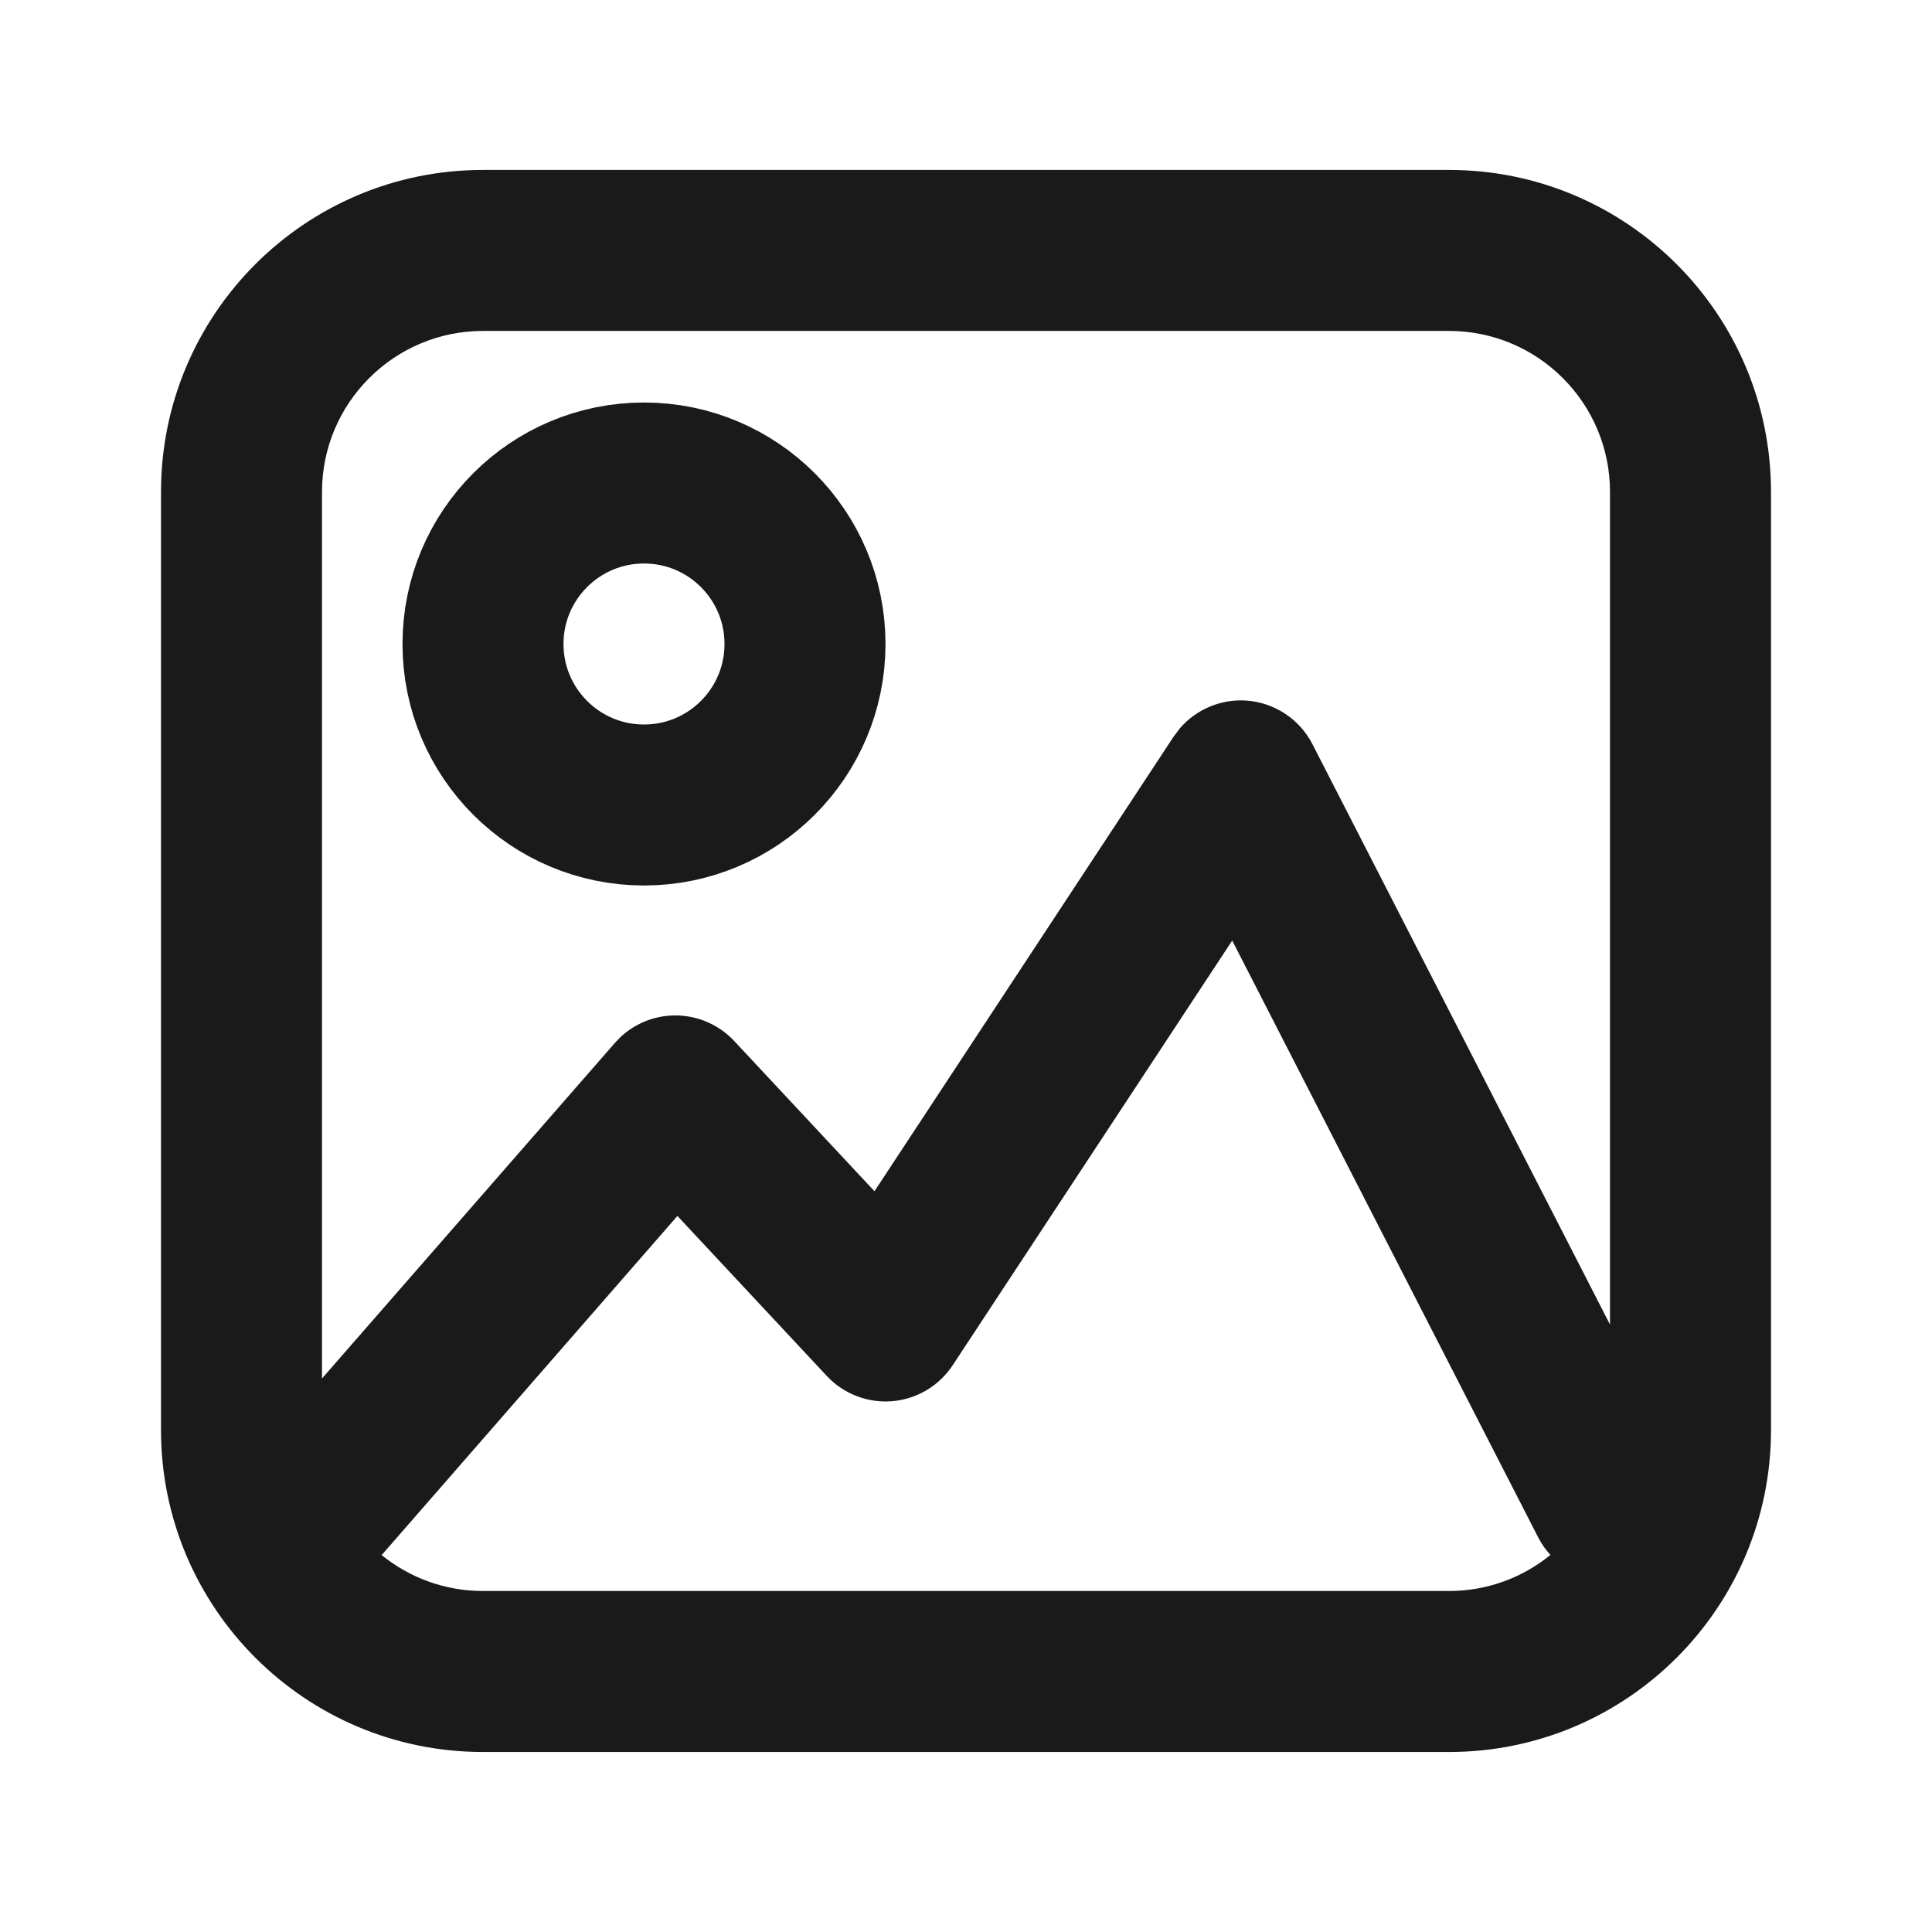
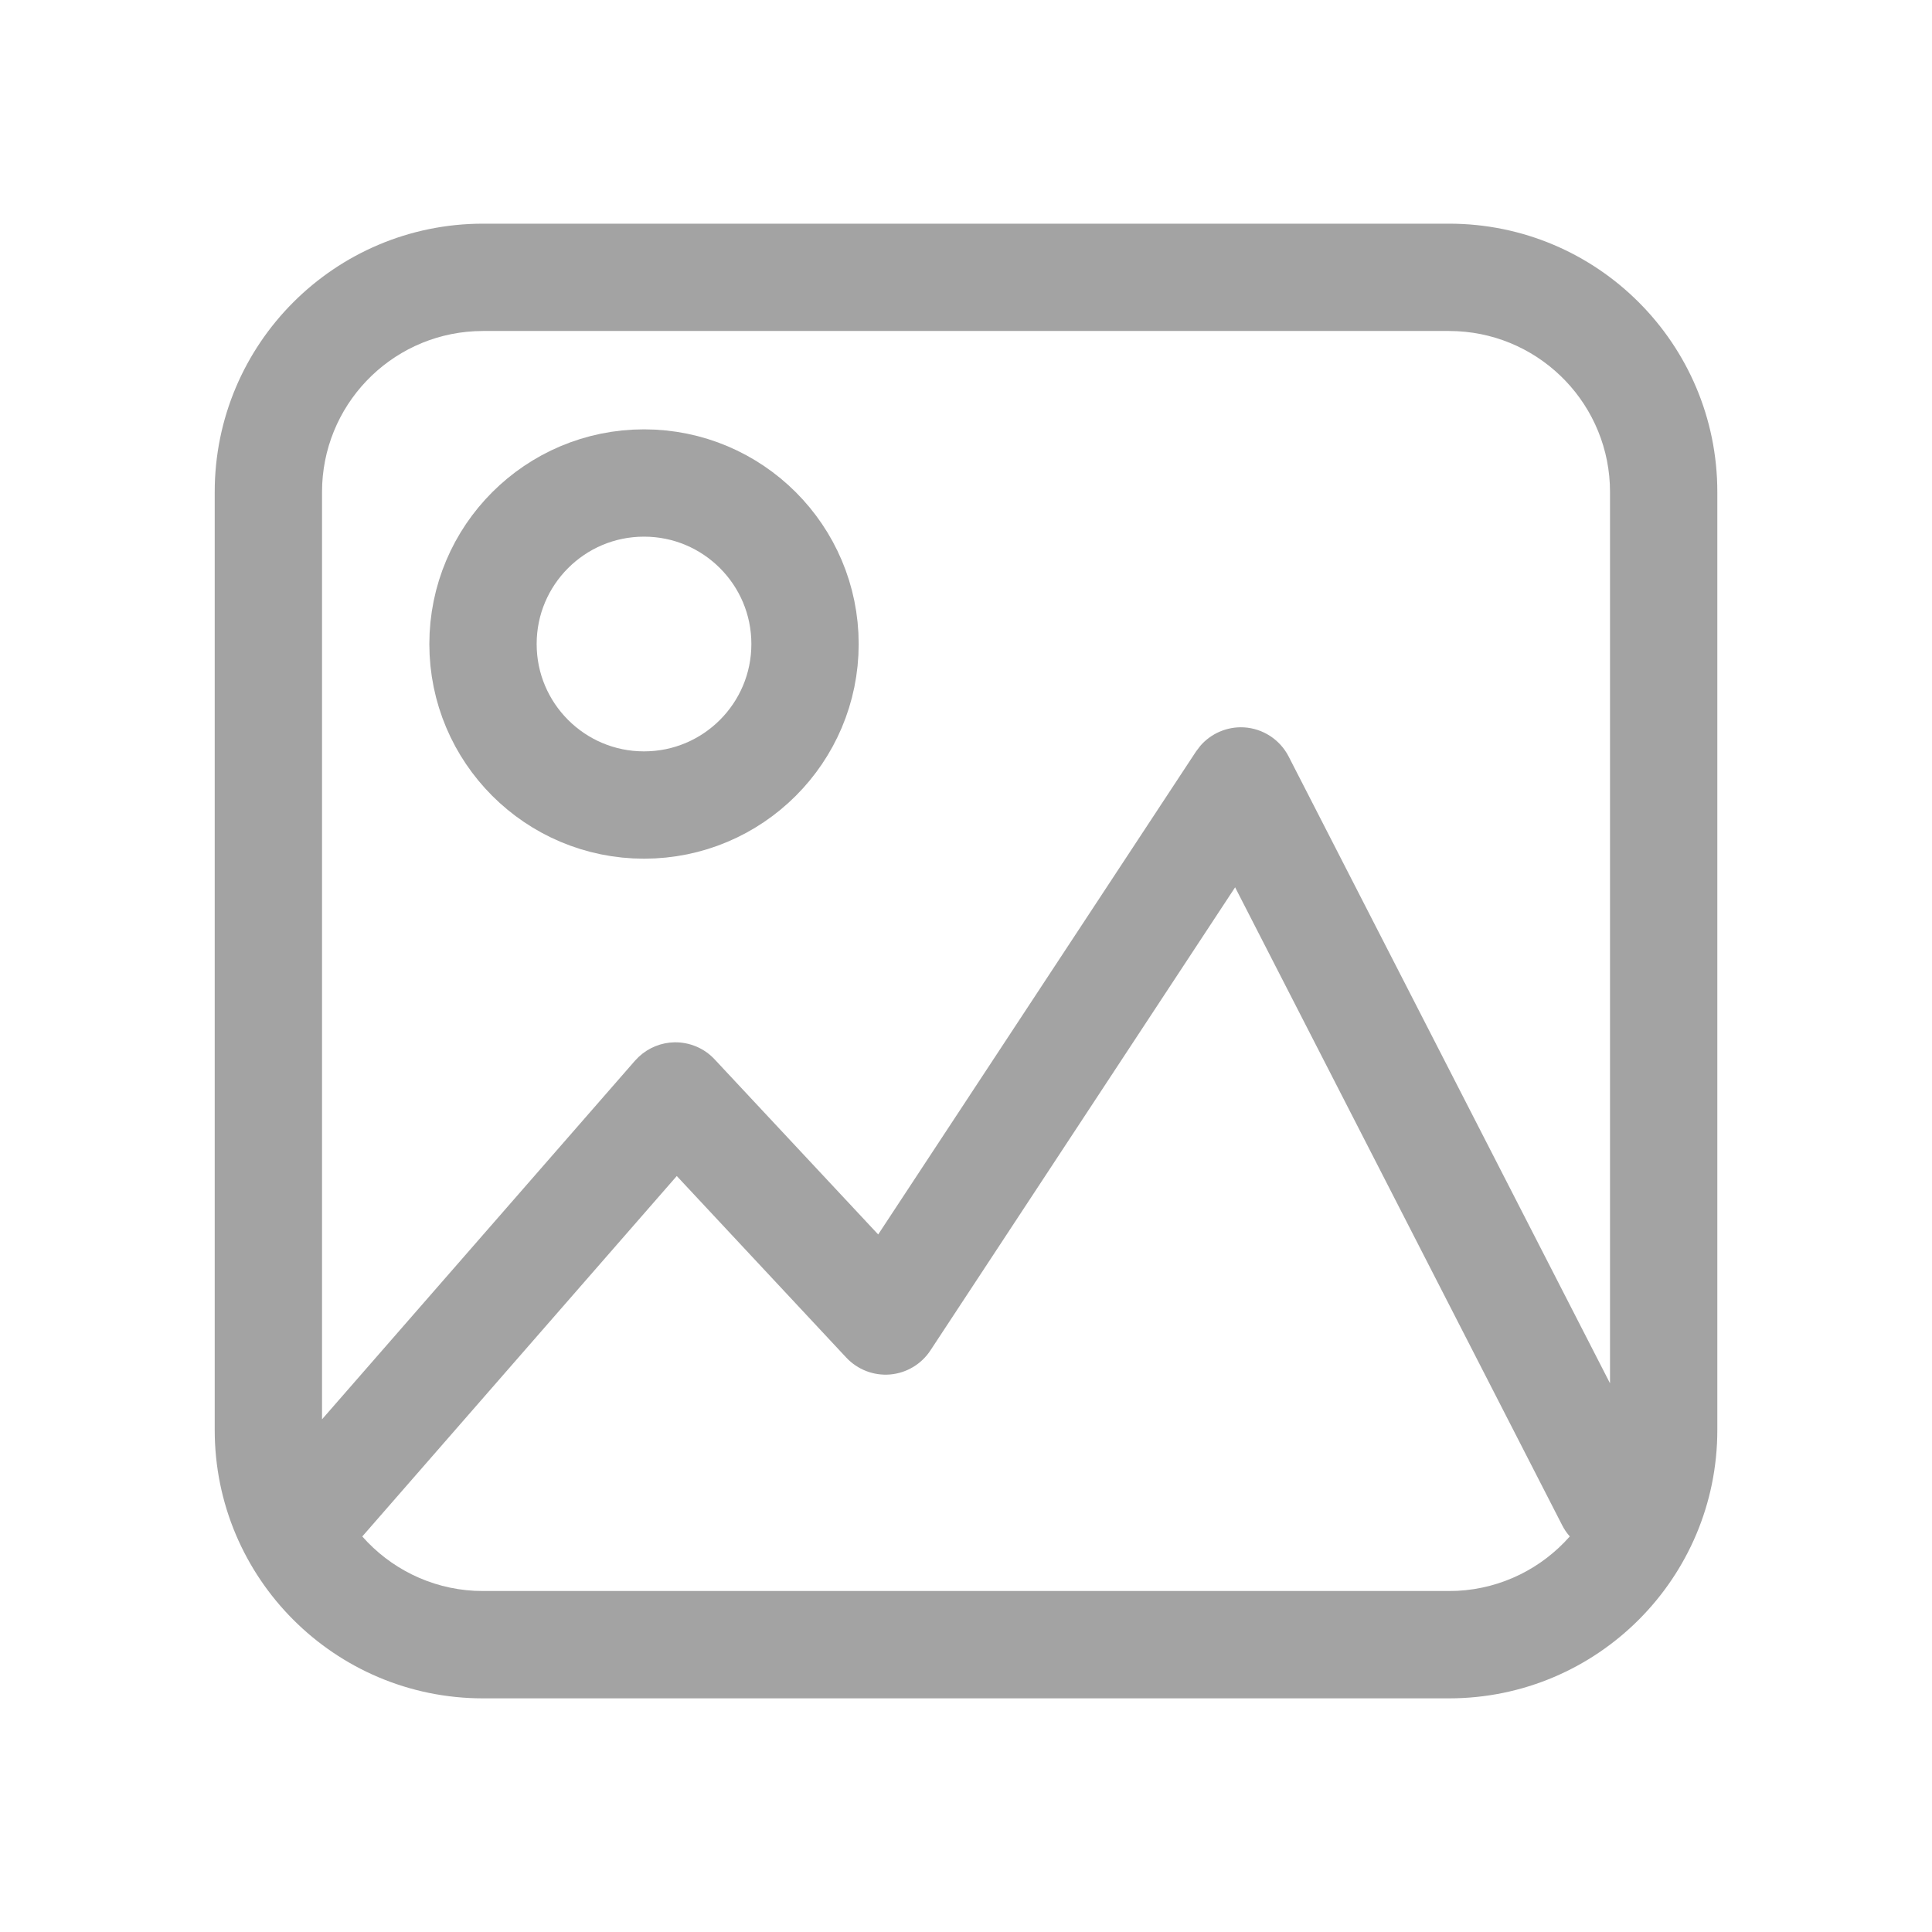
- <svg xmlns="http://www.w3.org/2000/svg" width="24" height="24" viewBox="0 0 24 24" fill="none">
-   <circle cx="8" cy="8" r="2" stroke="#1A1A1A" stroke-width="2" />
-   <path fill-rule="evenodd" clip-rule="evenodd" d="M18 2.111C20.209 2.111 22 3.902 22 6.111V17.764C22 19.973 20.209 21.764 18 21.764H6C3.791 21.764 2 19.973 2 17.764V6.111C2 3.902 3.791 2.111 6 2.111H18ZM11.835 16.959C11.666 17.215 11.39 17.38 11.085 17.406C10.78 17.432 10.479 17.316 10.27 17.092L8.415 15.105L4.754 19.303C4.75 19.308 4.744 19.311 4.739 19.316C5.083 19.596 5.522 19.764 6 19.764H18C18.478 19.764 18.916 19.596 19.26 19.316C19.202 19.253 19.151 19.181 19.11 19.102L15.307 11.684L11.835 16.959ZM6 4.111C4.896 4.111 4 5.007 4 6.111V17.124L7.637 12.957L7.71 12.881C7.89 12.714 8.126 12.618 8.373 12.614C8.656 12.61 8.928 12.725 9.121 12.932L10.863 14.798L14.579 9.151L14.658 9.046C14.859 8.814 15.158 8.685 15.469 8.702C15.824 8.722 16.142 8.929 16.304 9.245L20 16.454V6.111C20 5.007 19.105 4.111 18 4.111H6Z" fill="#1A1A1A" />
+ <svg xmlns="http://www.w3.org/2000/svg" width="44" height="44" viewBox="0 0 44 44" fill="none">
+   <circle cx="14.667" cy="14.667" r="3.667" stroke="#A3A3A3" stroke-width="2.444" />
+   <path d="M33.001 5.094C36.376 5.094 39.111 7.83 39.111 11.205V32.567C39.111 35.942 36.376 38.678 33.001 38.679H11.001C7.626 38.679 4.89 35.943 4.89 32.567V11.205C4.89 7.83 7.626 5.094 11.001 5.094H33.001ZM21.189 30.756C20.983 31.069 20.644 31.271 20.27 31.303C19.897 31.334 19.53 31.192 19.274 30.919L15.413 26.783L8.255 34.987C8.254 34.989 8.251 34.99 8.25 34.991C8.883 35.709 9.792 36.178 10.812 36.23L11.001 36.234H33.001L33.19 36.23C34.209 36.178 35.118 35.709 35.751 34.991C35.685 34.917 35.627 34.834 35.58 34.741L28.129 20.208L21.189 30.756ZM11.001 7.538L10.812 7.543C8.874 7.641 7.334 9.243 7.334 11.205V32.324L14.462 24.156L14.552 24.064C14.771 23.861 15.06 23.743 15.362 23.738C15.708 23.733 16.04 23.873 16.275 24.126L20 28.114L27.239 17.114L27.337 16.985C27.582 16.703 27.946 16.545 28.326 16.565C28.76 16.589 29.149 16.842 29.348 17.229L36.667 31.504V11.205C36.667 9.243 35.127 7.641 33.19 7.543L33.001 7.538H11.001Z" fill="#A3A3A3" />
</svg>
